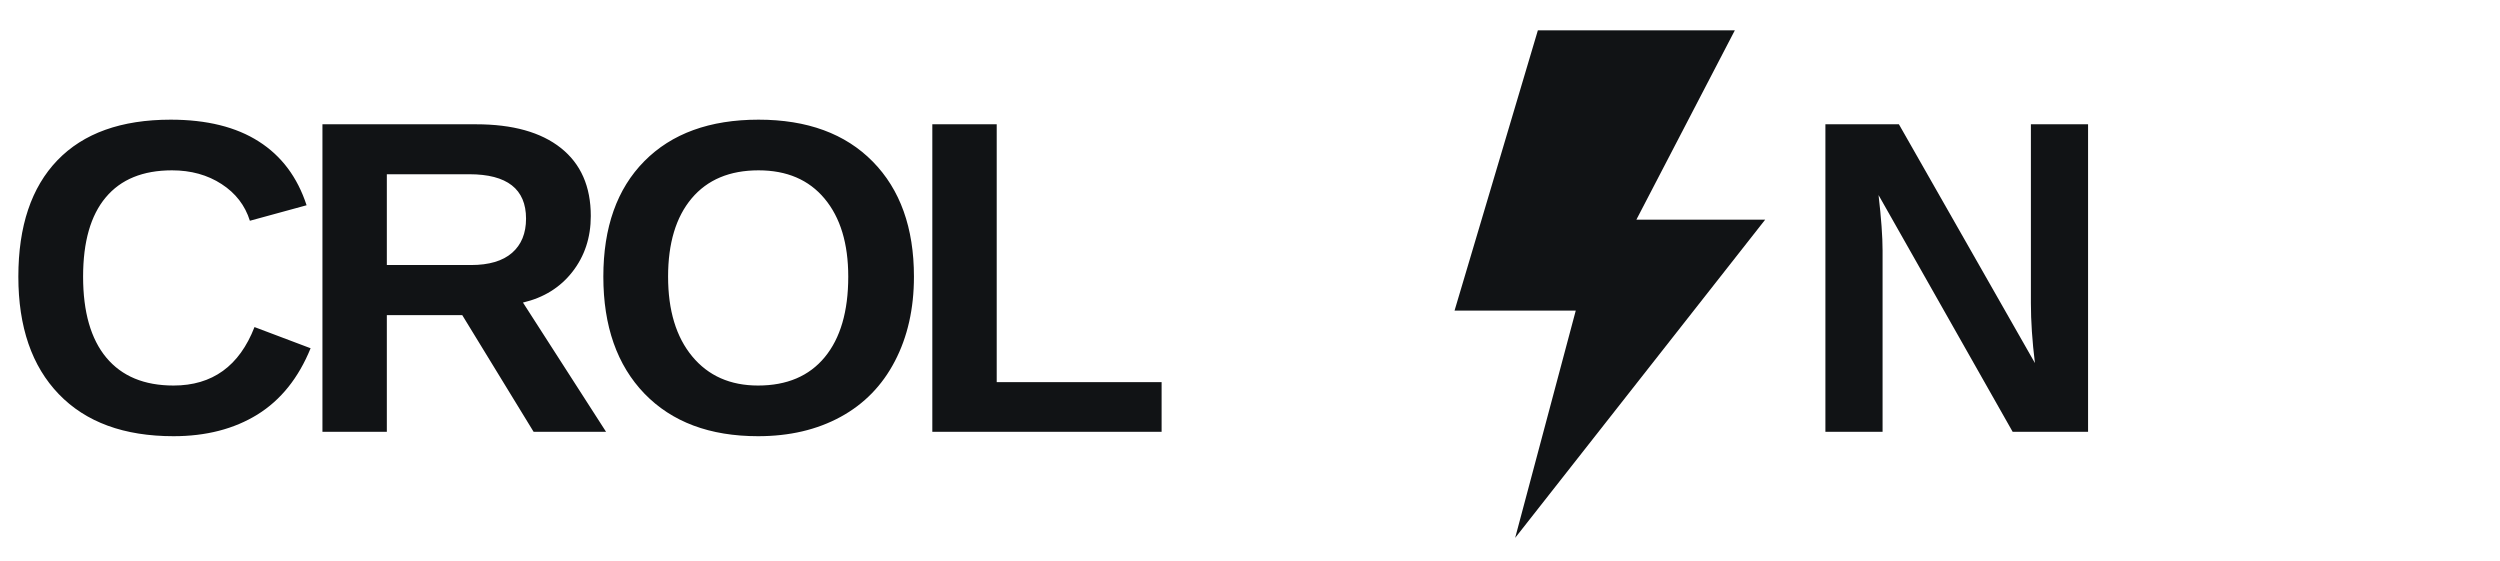
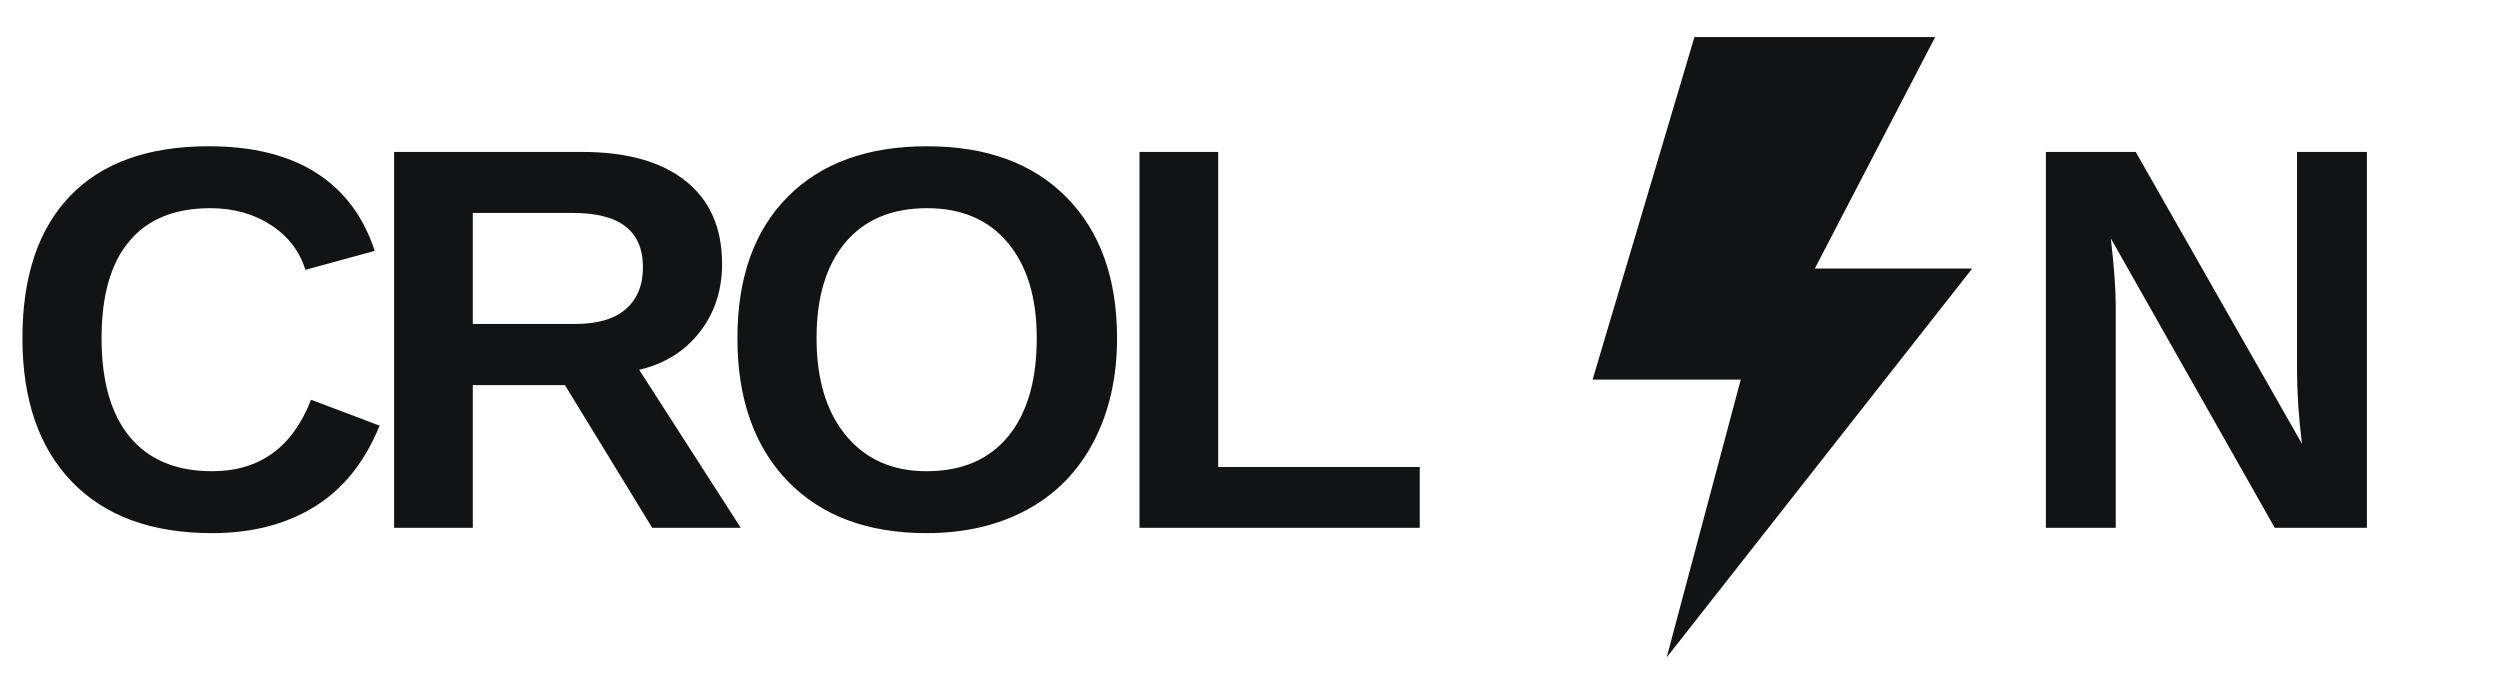
- <svg xmlns="http://www.w3.org/2000/svg" viewBox="0 0 330 74" role="img" aria-labelledby="title desc">
+ <svg xmlns="http://www.w3.org/2000/svg" viewBox="0 0 270 74" role="img" aria-labelledby="title desc">
  <g fill="#111315">
    <text x="0" y="57" font-family="Arial, Helvetica, sans-serif" font-size="59" font-weight="800" letter-spacing="-4">CROL</text>
-     <path d="M203 4h26l-13 25h17l-33 42 8-30h-16z" />
-     <text x="237" y="57" font-family="Arial, Helvetica, sans-serif" font-size="59" font-weight="800" letter-spacing="-4">N</text>
+     <path d="M183 4h26l-13 25h17l-33 42 8-30h-16z" />
+     <text x="217" y="57" font-family="Arial, Helvetica, sans-serif" font-size="59" font-weight="800" letter-spacing="-4">N</text>
  </g>
</svg>
